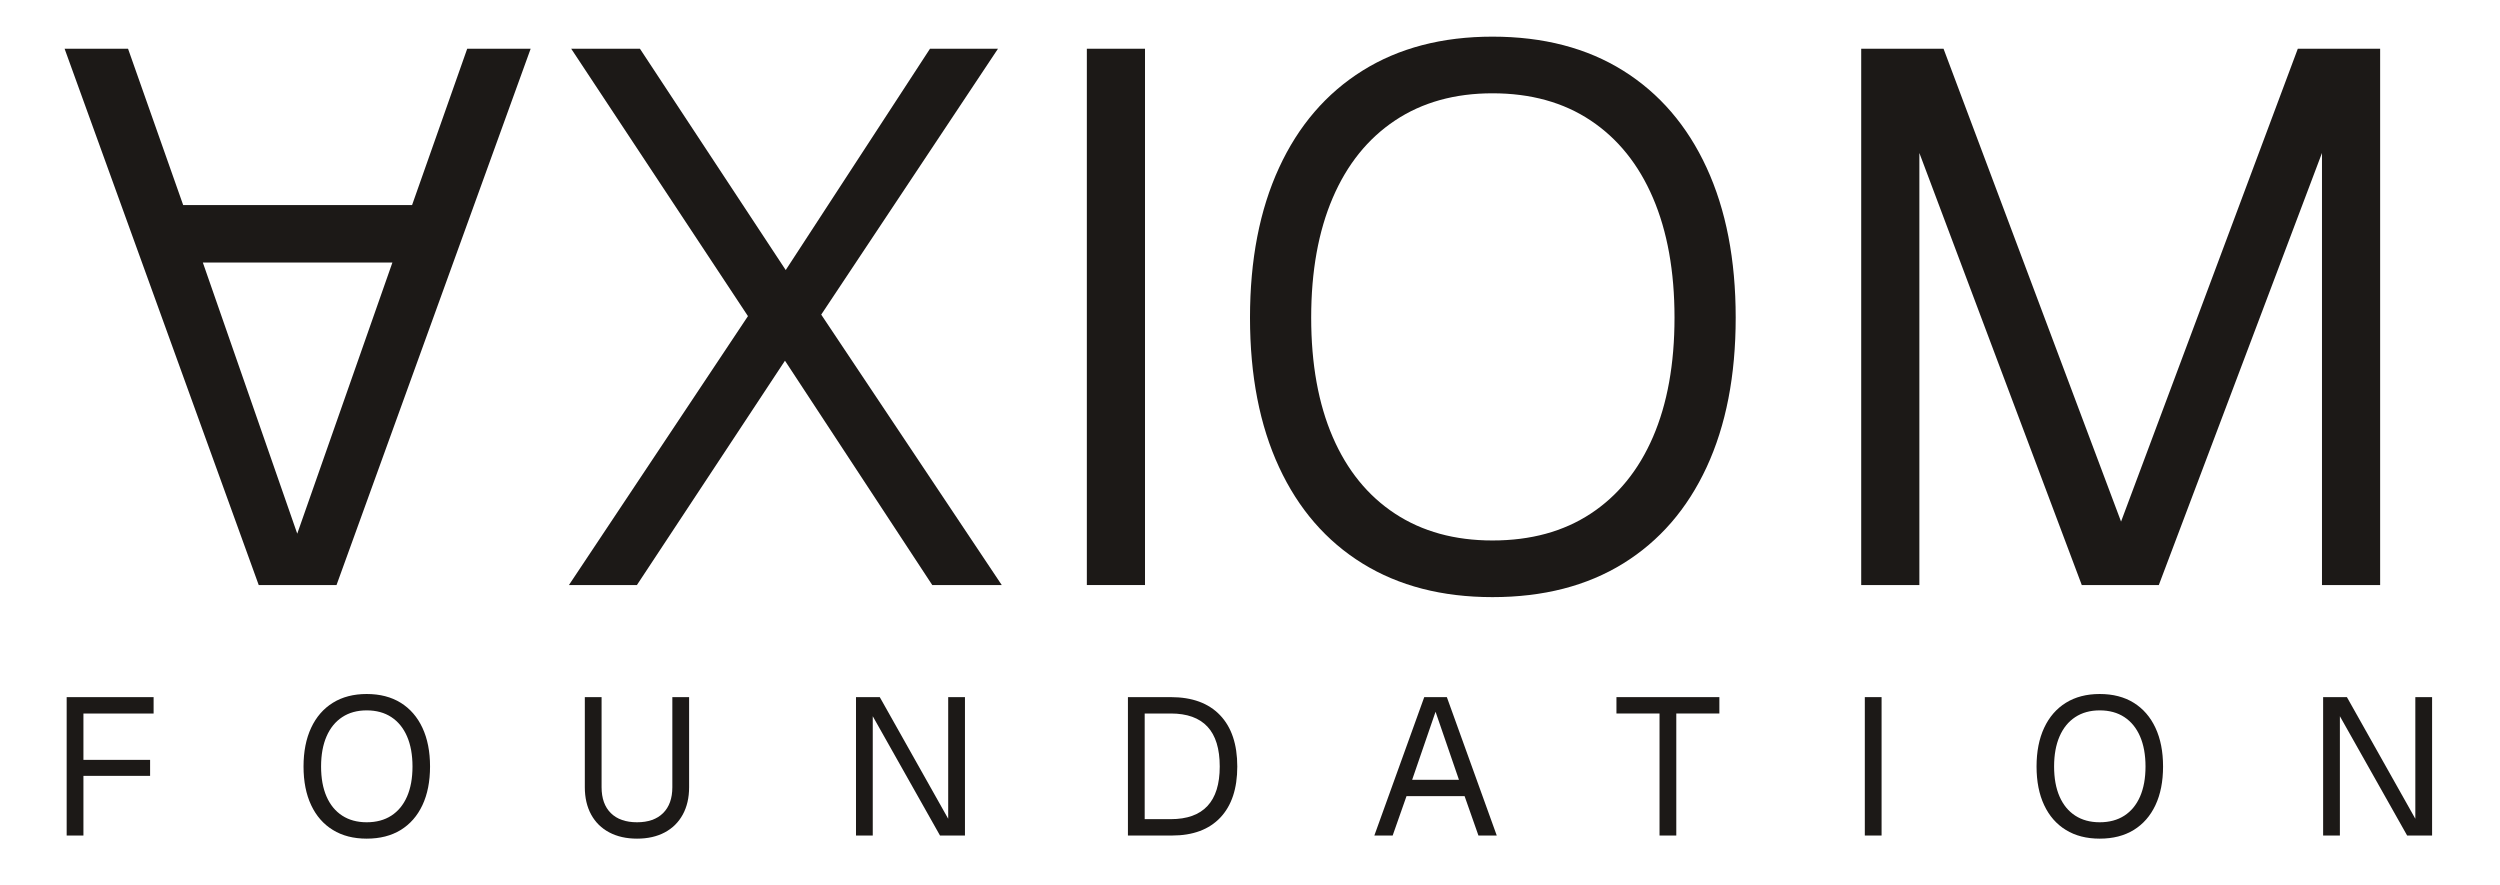
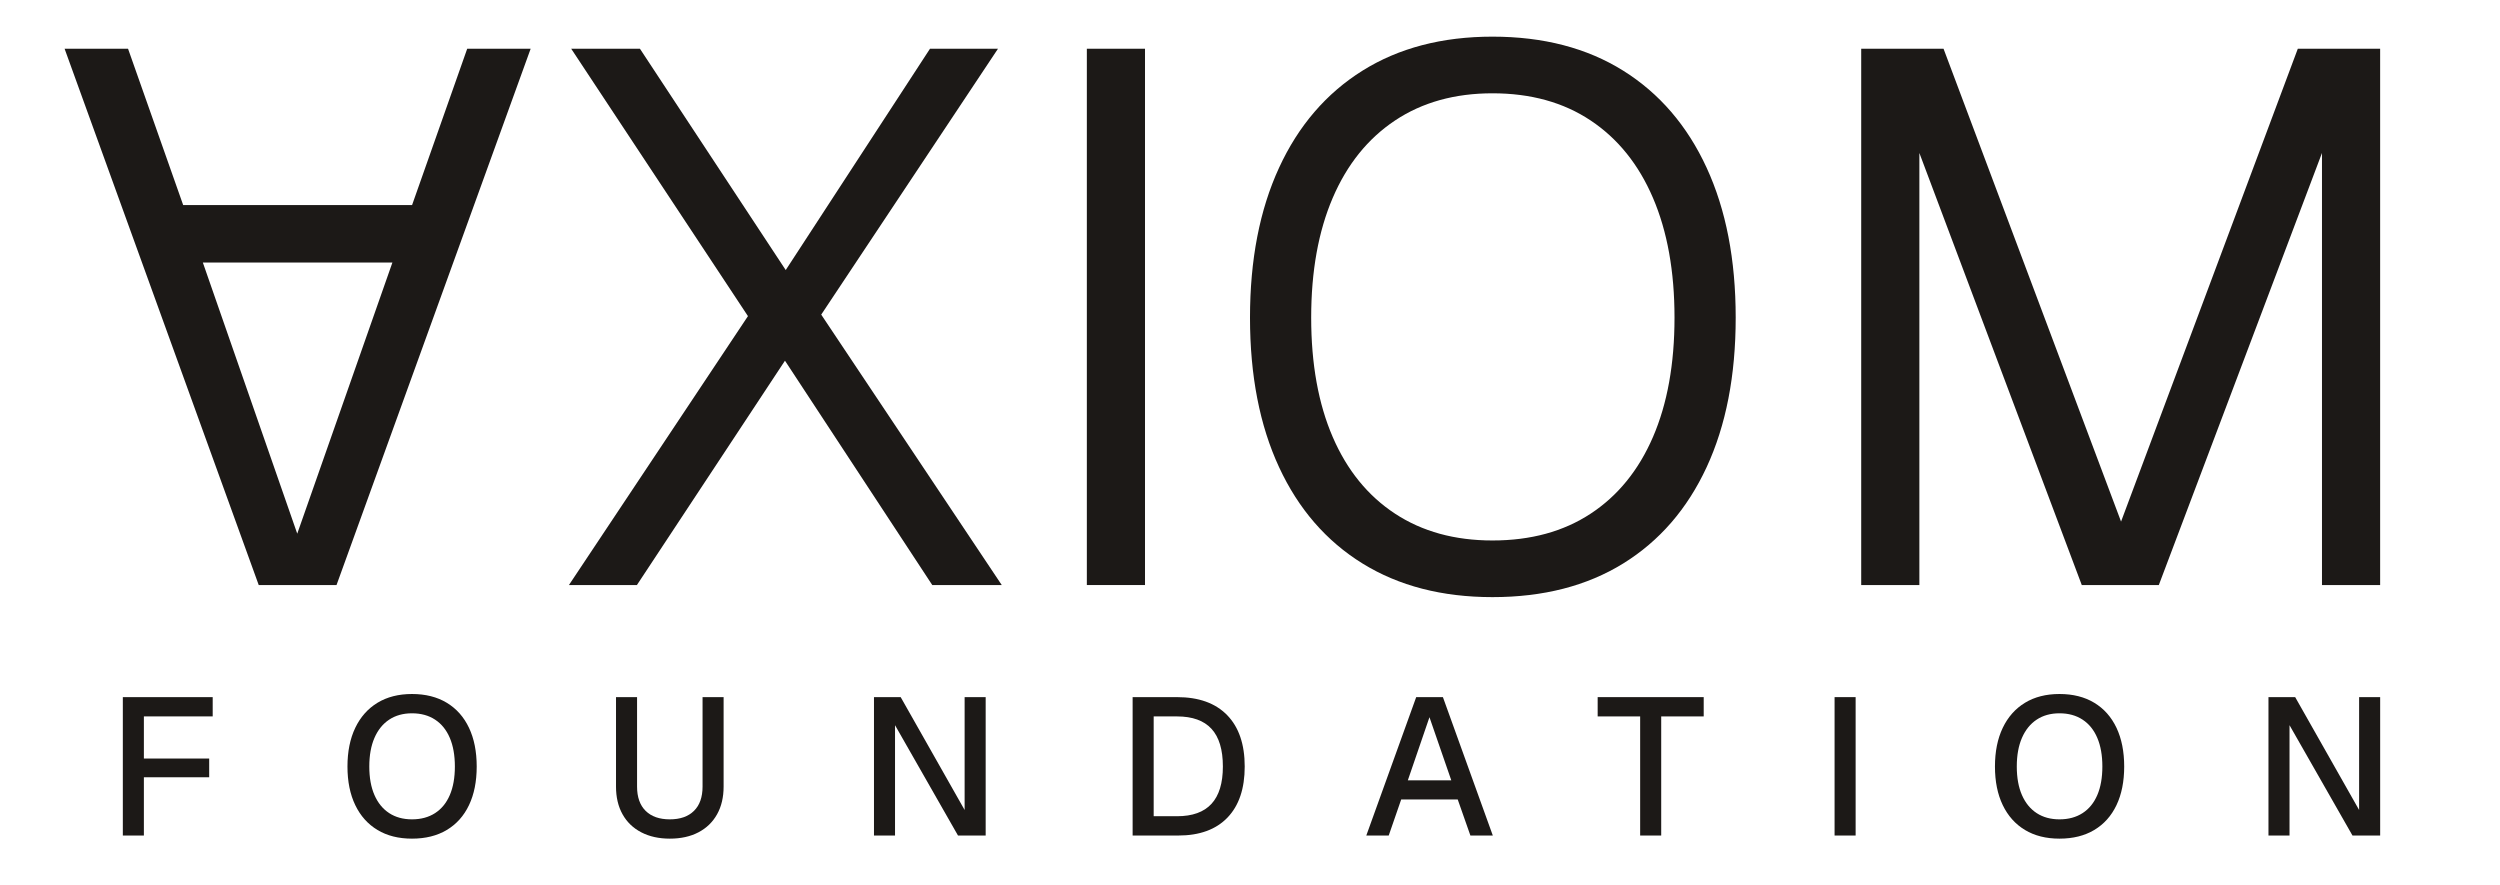
<svg xmlns="http://www.w3.org/2000/svg" viewBox="0 0 1026 363">
  <defs>
    <linearGradient id="ax" x1="0" y1="0" x2="1" y2="0">
      <stop offset="0" stop-color="#b45309" />
      <stop offset="1" stop-color="#8a3d08" />
    </linearGradient>
  </defs>
  <g transform="translate(20.00 20.00) scale(0.31 0.31)">
    <path fill="#1c1917" d="M21 0L278 710L381 710L638 0L554 0L481 207L178 207L105 0ZM204 283L455 283L329 642Z" />
  </g>
  <g transform="translate(228.53 240.10) scale(0.31 -0.31)">
    <path fill="#1c1917" d="M16 0L253 356L19 710L110 710L303 417L494 710L584 710L350 358L589 0L497 0L302 297L106 0Z" />
  </g>
  <g transform="translate(417.21 240.10) scale(0.31 -0.31)">
    <path fill="#1c1917" d="M93 0L93 710L170 710L170 0Z" />
  </g>
  <g transform="translate(498.74 240.10) scale(0.31 -0.31)">
    <path fill="#1c1917" d="M367 -16Q267 -16 195 28.5Q123 73 84.5 156Q46 239 46 354Q46 469 84.5 552.5Q123 636 195 681Q267 726 367 726Q468 726 540 681Q612 636 650.5 552.5Q689 469 689 354Q689 239 650.5 156Q612 73 540 28.5Q468 -16 367 -16ZM367 59Q443 59 497 94.5Q551 130 579.5 196Q608 262 608 354Q608 446 579.5 512.5Q551 579 497 615Q443 651 367 651Q292 651 238 615Q184 579 155.5 512.5Q127 446 127 354Q127 262 155.5 196Q184 130 238 94.5Q292 59 367 59Z" />
  </g>
  <g transform="translate(735.01 240.10) scale(0.31 -0.31)">
    <path fill="#1c1917" d="M93 0L93 710L202 710L437 84L671 710L780 710L780 0L703 0L703 572L487 0L385 0L170 572L170 0Z" />
  </g>
-   <g transform="translate(20.00 342.90) scale(0.08 -0.08)">
-     <path fill="#1c1917" d="M92 0L92 710L538 710L538 626L135 626L178 670L178 344L135 388L520 388L520 306L135 306L178 350L178 0Z" />
+   <g transform="translate(43.53 342.90) scale(0.08 -0.08)">
+     <path fill="#1c1917" d="M86 0L86 710L547 710L547 611L137 611L194 670L194 344L137 395L529 395L529 299L137 299L194 350L194 0Z" />
  </g>
-   <g transform="translate(120.97 342.90) scale(0.08 -0.08)">
-     <path fill="#1c1917" d="M369 -16Q268 -16 195.5 28.5Q123 73 84 156Q45 239 45 354Q45 469 84 552.5Q123 636 195.5 681Q268 726 369 726Q471 726 543.5 681Q616 636 655 552.5Q694 469 694 354Q694 239 655 156Q616 73 543.5 28.5Q471 -16 369 -16ZM369 68Q443 68 495.5 102Q548 136 576 200Q604 264 604 354Q604 444 576 508.5Q548 573 495.5 607.5Q443 642 369 642Q296 642 243.5 607.5Q191 573 163 508.5Q135 444 135 354Q135 264 163 200Q191 136 243.5 102Q296 68 369 68Z" />
+   <g transform="translate(139.08 342.90) scale(0.08 -0.08)">
+     <path fill="#1c1917" d="M375 -16Q272 -16 198 28.5Q124 73 84 156Q44 239 44 354Q44 469 84 552.5Q124 636 198 681Q272 726 375 726Q479 726 553.5 681Q628 636 667.5 552.5Q707 469 707 354Q707 239 667.5 156Q628 73 553.5 28.5Q479 -16 375 -16ZM375 83Q444 83 493.5 115Q543 147 569 207.5Q595 268 595 354Q595 440 569 501Q543 562 493.5 594.5Q444 627 375 627Q307 627 258 594.5Q209 562 182.5 501Q156 440 156 354Q156 268 182.5 207.5Q209 147 258 115Q307 83 375 83Z" />
  </g>
-   <g transform="translate(233.85 342.90) scale(0.08 -0.08)">
-     <path fill="#1c1917" d="M345 -16Q263 -16 202.5 16Q142 48 109.5 107.5Q77 167 77 248L77 710L163 710L163 248Q163 162 210.5 115Q258 68 345 68Q431 68 478.5 115Q526 162 526 248L526 710L612 710L612 248Q612 167 579.5 107.5Q547 48 487 16Q427 -16 345 -16Z" />
+   <g transform="translate(247.13 342.90) scale(0.08 -0.08)">
+     <path fill="#1c1917" d="M347 -16Q263 -16 200.5 16.5Q138 49 104.5 109Q71 169 71 251L71 710L179 710L179 251Q179 170 223 126.5Q267 83 347 83Q427 83 471 126.5Q515 170 515 251L515 710L623 710L623 251Q623 169 589.5 109Q556 49 494 16.5Q432 -16 347 -16Z" />
  </g>
-   <g transform="translate(343.94 342.90) scale(0.08 -0.08)">
-     <path fill="#1c1917" d="M92 0L92 710L214 710L565 86L565 710L651 710L651 0L523 0L178 612L178 0Z" />
+   <g transform="translate(351.80 342.90) scale(0.08 -0.08)">
+     <path fill="#1c1917" d="M86 0L86 710L223 710L551 131L551 710L659 710L659 0L517 0L194 566L194 0Z" />
  </g>
-   <g transform="translate(455.54 342.90) scale(0.08 -0.08)">
-     <path fill="#1c1917" d="M92 0L92 710L312 710Q476 710 564.5 617.5Q653 525 653 354Q653 184 566 92Q479 0 318 0ZM178 84L312 84Q437 84 500 151.5Q563 219 563 354Q563 491 500 558.5Q437 626 312 626L178 626Z" />
+   <g transform="translate(457.95 342.90) scale(0.08 -0.08)">
+     <path fill="#1c1917" d="M86 0L86 710L314 710Q481 710 571 617.5Q661 525 661 354Q661 184 572.5 92Q484 0 320 0ZM194 99L314 99Q432 99 490.5 162.5Q549 226 549 354Q549 484 490.5 547.5Q432 611 314 611L194 611Z" />
  </g>
-   <g transform="translate(562.43 342.90) scale(0.08 -0.08)">
-     <path fill="#1c1917" d="M20 0L276 710L392 710L648 0L554 0L483 202L185 202L114 0ZM214 286L454 286L334 635Z" />
+   <g transform="translate(559.13 342.90) scale(0.08 -0.08)">
+     <path fill="#1c1917" d="M20 0L276 710L413 710L669 0L554 0L489 185L199 185L135 0ZM233 283L456 283L344 607Z" />
  </g>
-   <g transform="translate(662.43 342.90) scale(0.08 -0.08)">
-     <path fill="#1c1917" d="M233 0L233 626L12 626L12 710L540 710L540 626L319 626L319 0Z" />
+   <g transform="translate(654.72 342.90) scale(0.08 -0.08)">
+     <path fill="#1c1917" d="M230 0L230 611L12 611L12 710L556 710L556 611L338 611L338 0Z" />
  </g>
-   <g transform="translate(757.96 342.90) scale(0.08 -0.08)">
-     <path fill="#1c1917" d="M92 0L92 710L178 710L178 0Z" />
+   <g transform="translate(746.03 342.90) scale(0.08 -0.08)">
+     <path fill="#1c1917" d="M86 0L86 710L194 710L194 0Z" />
  </g>
-   <g transform="translate(832.20 342.90) scale(0.08 -0.08)">
-     <path fill="#1c1917" d="M369 -16Q268 -16 195.5 28.5Q123 73 84 156Q45 239 45 354Q45 469 84 552.5Q123 636 195.5 681Q268 726 369 726Q471 726 543.5 681Q616 636 655 552.5Q694 469 694 354Q694 239 655 156Q616 73 543.5 28.5Q471 -16 369 -16ZM369 68Q443 68 495.5 102Q548 136 576 200Q604 264 604 354Q604 444 576 508.5Q548 573 495.5 607.5Q443 642 369 642Q296 642 243.5 607.5Q191 573 163 508.5Q135 444 135 354Q135 264 163 200Q191 136 243.5 102Q296 68 369 68Z" />
+   <g transform="translate(815.21 342.90) scale(0.08 -0.08)">
+     <path fill="#1c1917" d="M375 -16Q272 -16 198 28.5Q124 73 84 156Q44 239 44 354Q44 469 84 552.5Q124 636 198 681Q272 726 375 726Q479 726 553.5 681Q628 636 667.5 552.5Q707 469 707 354Q707 239 667.5 156Q628 73 553.5 28.5Q479 -16 375 -16ZM375 83Q444 83 493.5 115Q543 147 569 207.5Q595 268 595 354Q595 440 569 501Q543 562 493.5 594.5Q444 627 375 627Q307 627 258 594.5Q209 562 182.5 501Q156 440 156 354Q156 268 182.5 207.5Q209 147 258 115Q307 83 375 83Z" />
  </g>
-   <g transform="translate(946.05 342.90) scale(0.08 -0.08)">
-     <path fill="#1c1917" d="M92 0L92 710L214 710L565 86L565 710L651 710L651 0L523 0L178 612L178 0Z" />
+   <g transform="translate(924.10 342.90) scale(0.08 -0.08)">
+     <path fill="#1c1917" d="M86 0L86 710L223 710L551 131L551 710L659 710L659 0L517 0L194 566L194 0Z" />
  </g>
</svg>
